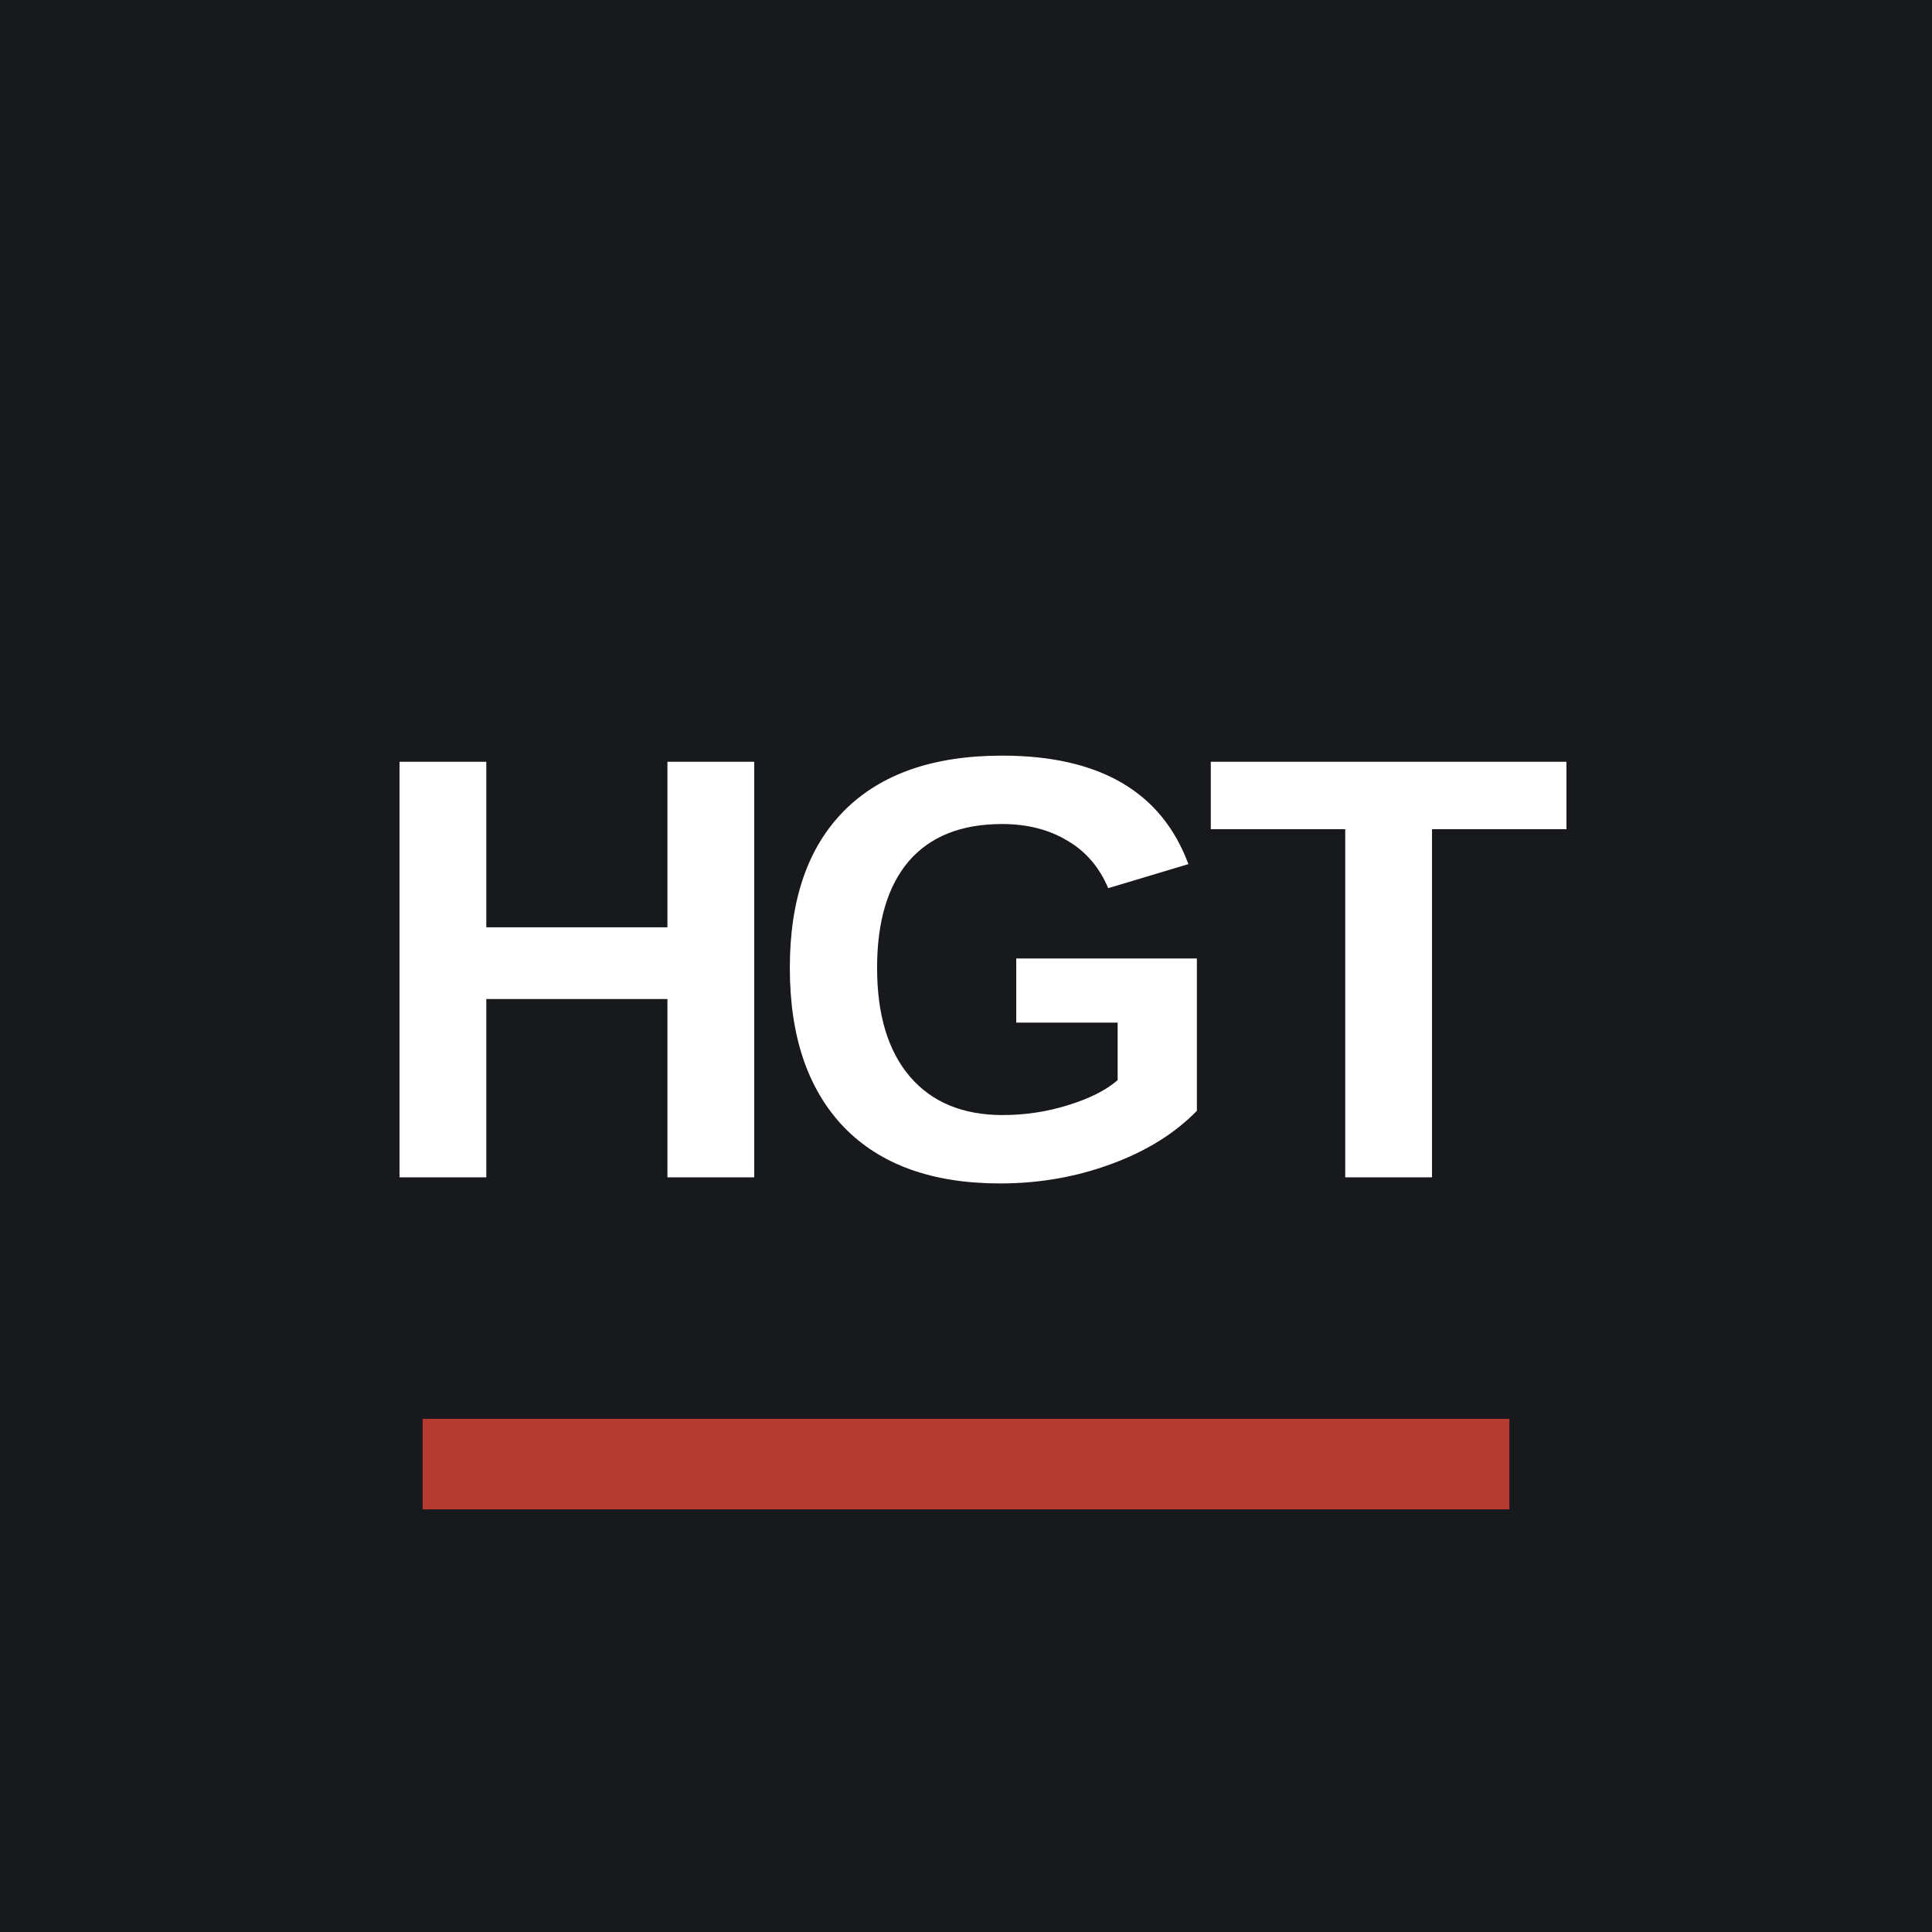
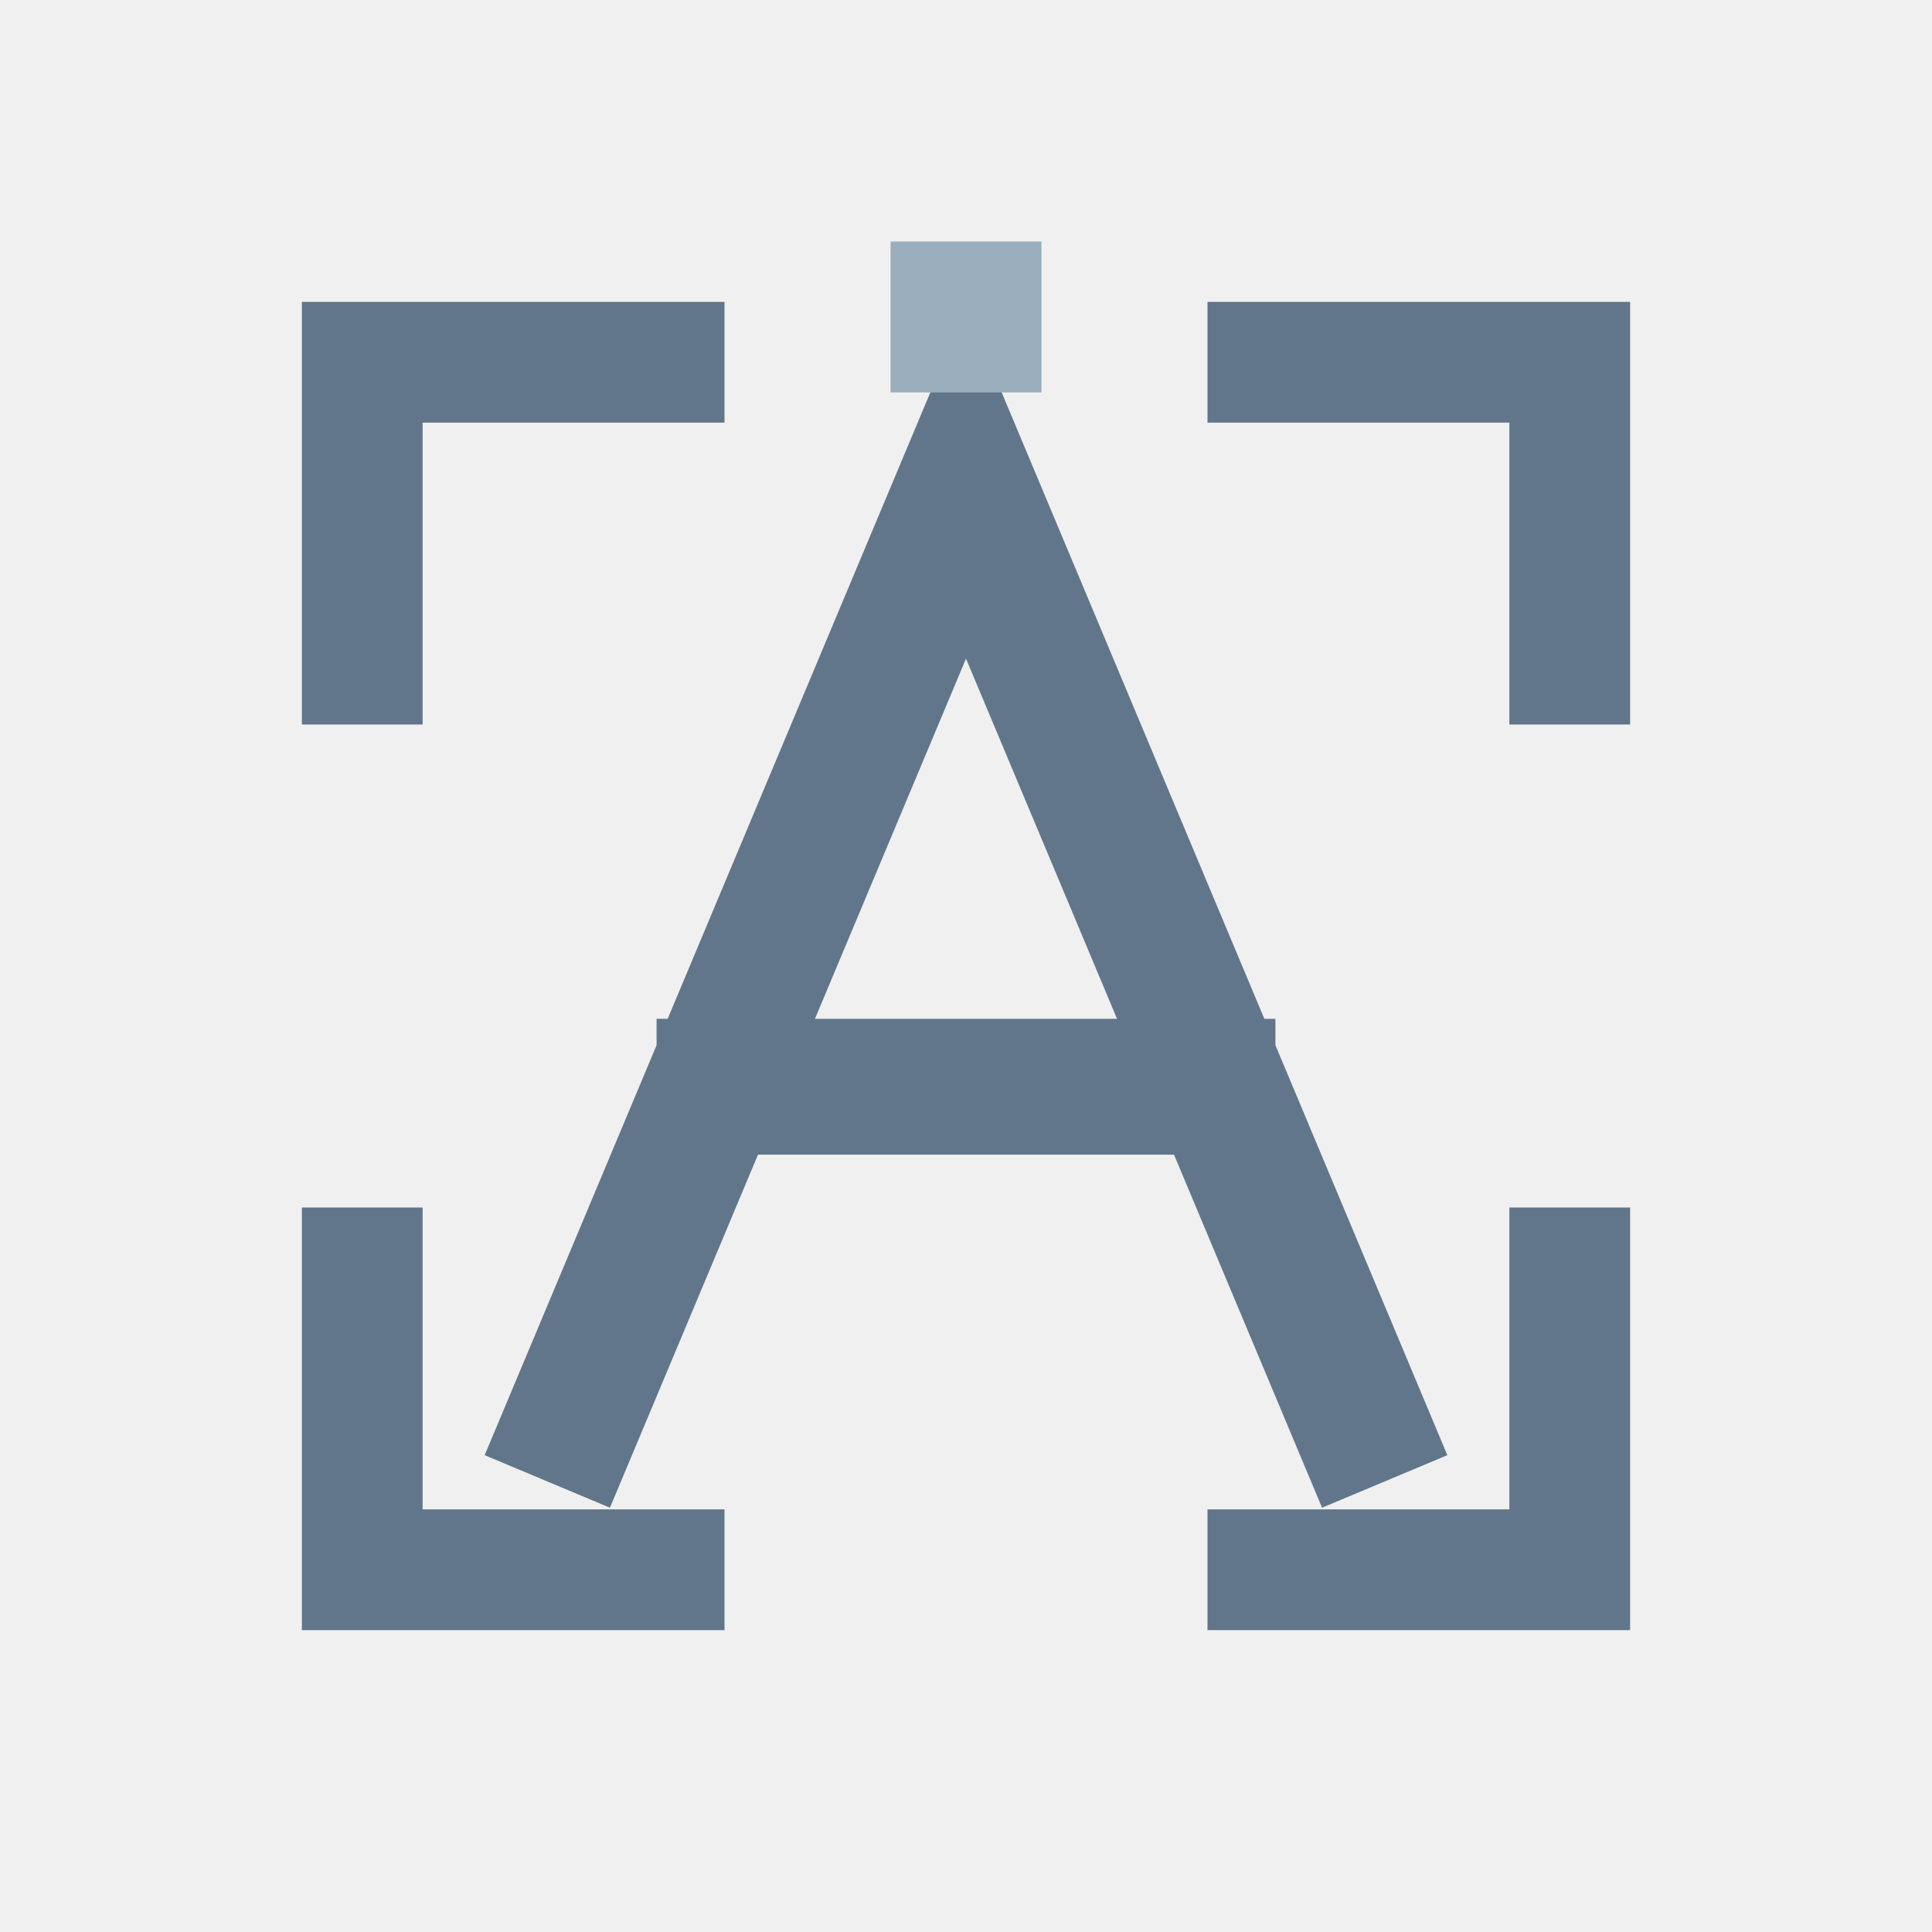
<svg xmlns="http://www.w3.org/2000/svg" viewBox="0 0 64 64">
-   <rect width="64" height="64" fill="#17191C" />
-   <text x="32" y="39" fill="#FFFFFF" font-family="Arial, sans-serif" font-size="20" font-weight="700" text-anchor="middle" letter-spacing="-1">HGT</text>
-   <rect x="14" y="47" width="36" height="3" fill="#B53B32" />
+   <g fill="none" stroke="#61768A" stroke-linecap="square" stroke-linejoin="miter">
+     <path d="M12 22V12h10M42 12h10v10M52 42v10H42M22 52H12V42" stroke-width="4" />
+     <path d="M19 47 32 16l13 31M24 36h16" stroke-width="4.5" />
+   </g>
+   <rect x="29.5" y="8" width="5" height="5" fill="#9BAEBD" />
</svg>
